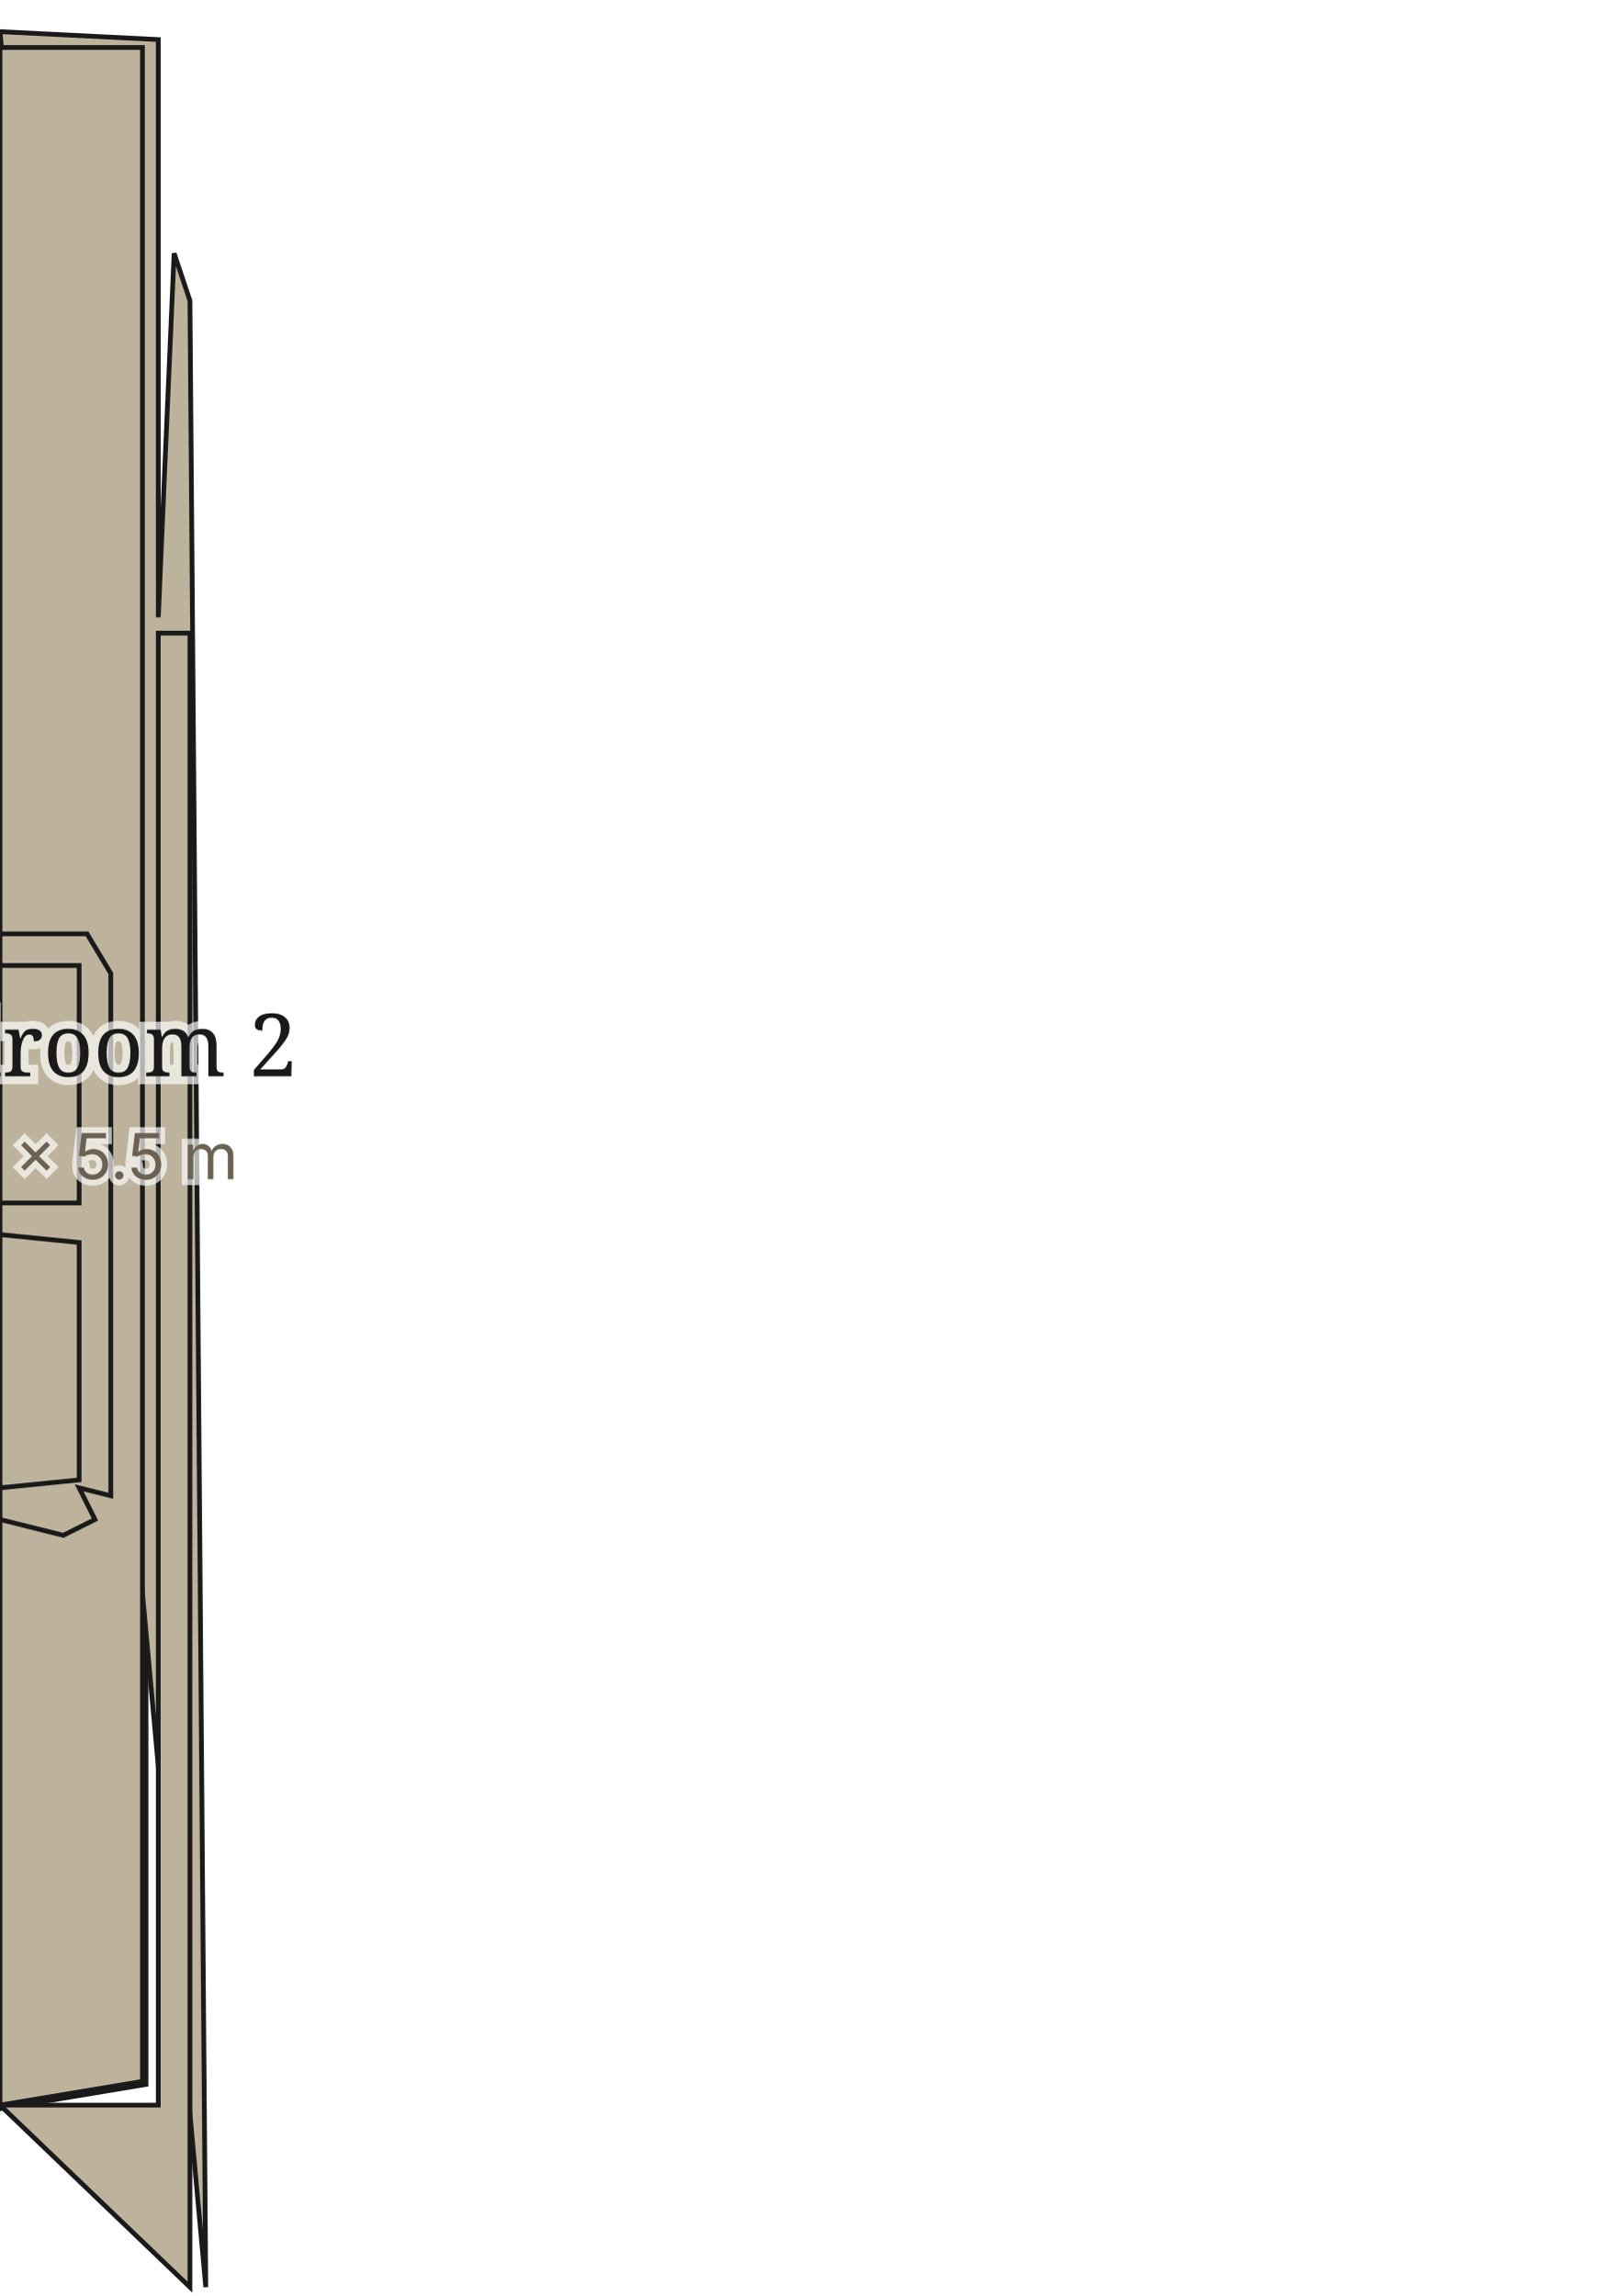
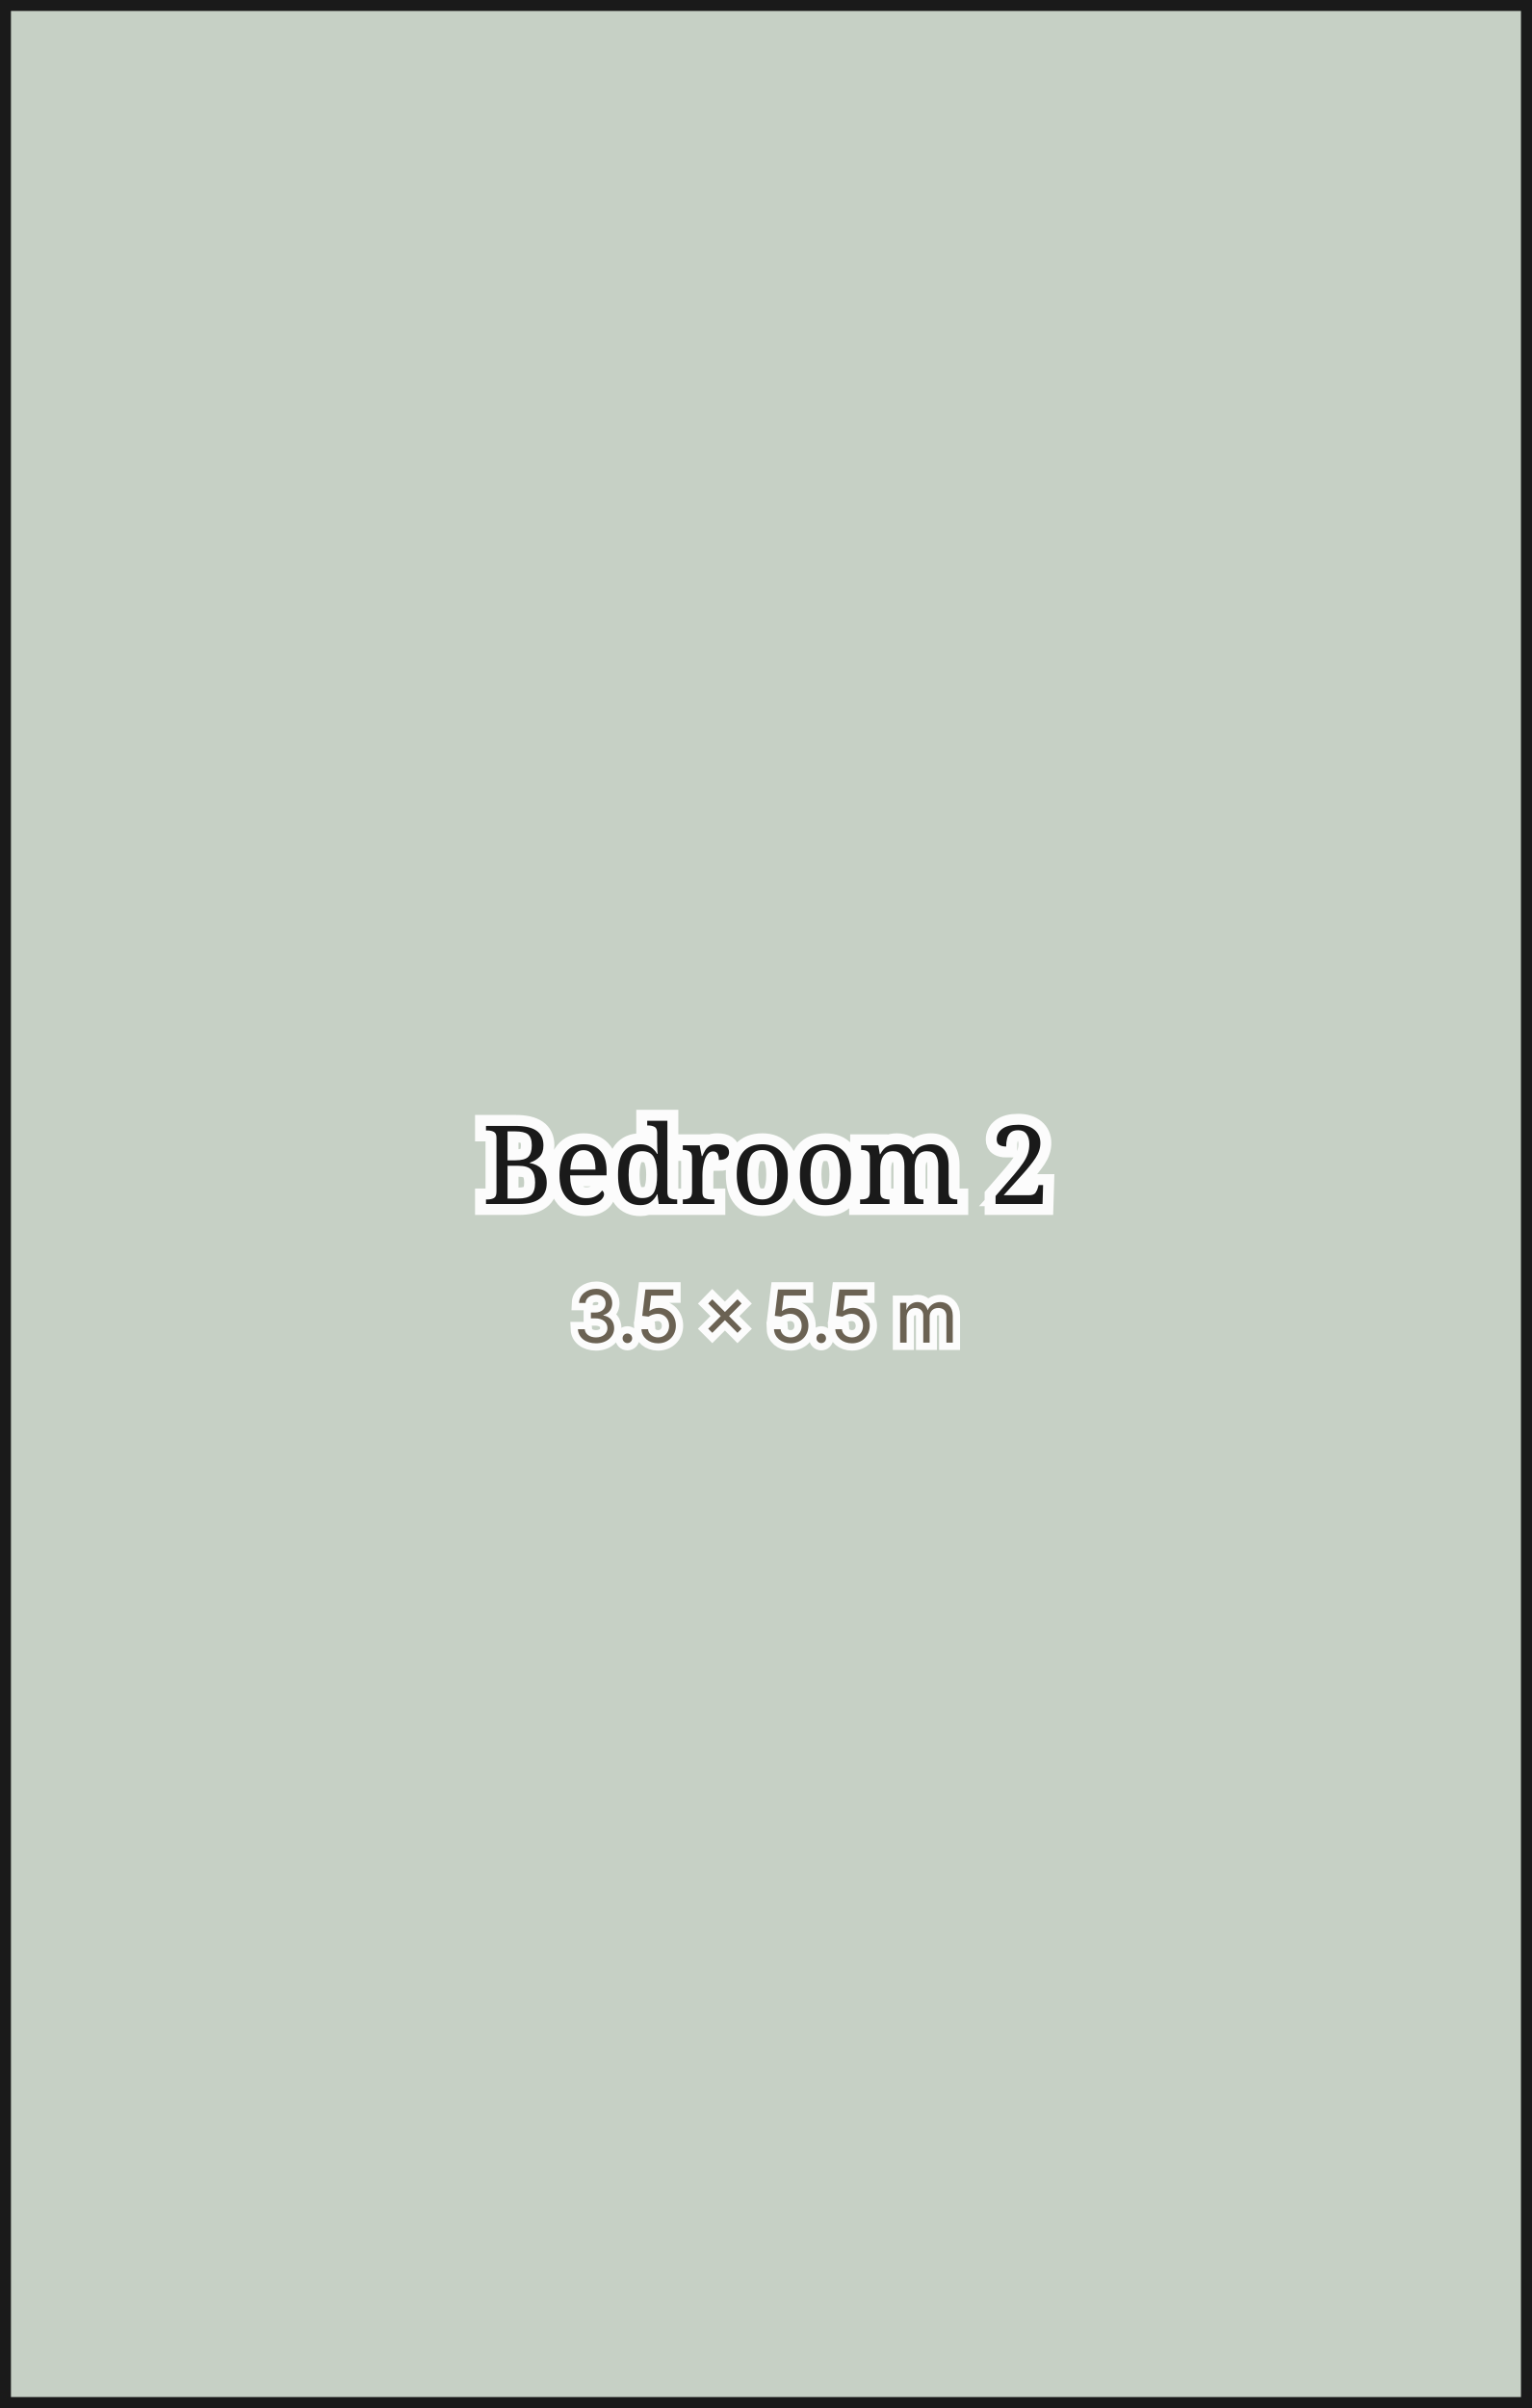
- <svg xmlns="http://www.w3.org/2000/svg" class="svg-room" viewBox="0 0 205 290" preserveAspectRatio="xMidYMid meet">
+ <svg xmlns="http://www.w3.org/2000/svg" class="svg-room" viewBox="0 0 210 330" preserveAspectRatio="xMidYMid meet">
  <g class="walls">
-     <path d="M0,6L18,7L18,31L18,263L0,266Z" fill="#c6d0c5" stroke="#1a1a1a" stroke-width="1.5" />
-     <path d="M0,192L14,189L14,123L0,118Z" fill="#c6d0c5" stroke="#1a1a1a" stroke-width="1.5" />
+     <rect x="0" y="0" width="210" height="330" fill="#c6d0c5" stroke="#1a1a1a" stroke-width="3" />
  </g>
-   <g class="fixtures">
-     <path d="M0,4L20,5L20,78L22,32L24,38L26,289Z" fill="#bdb39c" stroke="#1a1a1a" stroke-width="0.6" />
-     <path d="M0,266L18,263L18,6L0,6Z" fill="#bdb39c" stroke="#1a1a1a" stroke-width="0.6" />
-     <path d="M24,289L24,80L20,80L20,266L0,266Z" fill="#bdb39c" stroke="#1a1a1a" stroke-width="0.6" />
-     <path d="M0,118L11,118L14,123L14,189L10,188L12,192L8,194L0,192Z" fill="#bdb39c" stroke="#1a1a1a" stroke-width="0.6" />
-     <path d="M0,152L10,152L10,122L0,122Z" fill="#bdb39c" stroke="#1a1a1a" stroke-width="0.6" />
-     <path d="M0,188L10,187L10,157L0,156Z" fill="#bdb39c" stroke="#1a1a1a" stroke-width="0.6" />
-   </g>
+   <g class="fixtures" />
  <g class="labels">
-     <text x="9" y="136" text-anchor="middle" font-family="Cormorant Garamond,serif" font-size="11" fill="#1a1a1a" font-weight="500" style="paint-order:stroke;stroke:#ffffffaa;stroke-width:2">Bedroom 2</text>
-     <text x="9" y="149" text-anchor="middle" font-family="-apple-system,sans-serif" font-size="8" fill="#6b6253" style="paint-order:stroke;stroke:#ffffffaa;stroke-width:1.5">3.5 × 5.5 m</text>
+     <text x="105" y="165" text-anchor="middle" font-family="Cormorant Garamond,serif" font-size="15" fill="#1a1a1a" font-weight="500" style="paint-order:stroke;stroke:#fffffff0;stroke-width:3">Bedroom 2</text>
+     <text x="105" y="184" text-anchor="middle" font-family="-apple-system,sans-serif" font-size="10" fill="#6b6253" style="paint-order:stroke;stroke:#fffffff0;stroke-width:2">3.5 × 5.5 m</text>
  </g>
  <g class="furniture" />
</svg>
